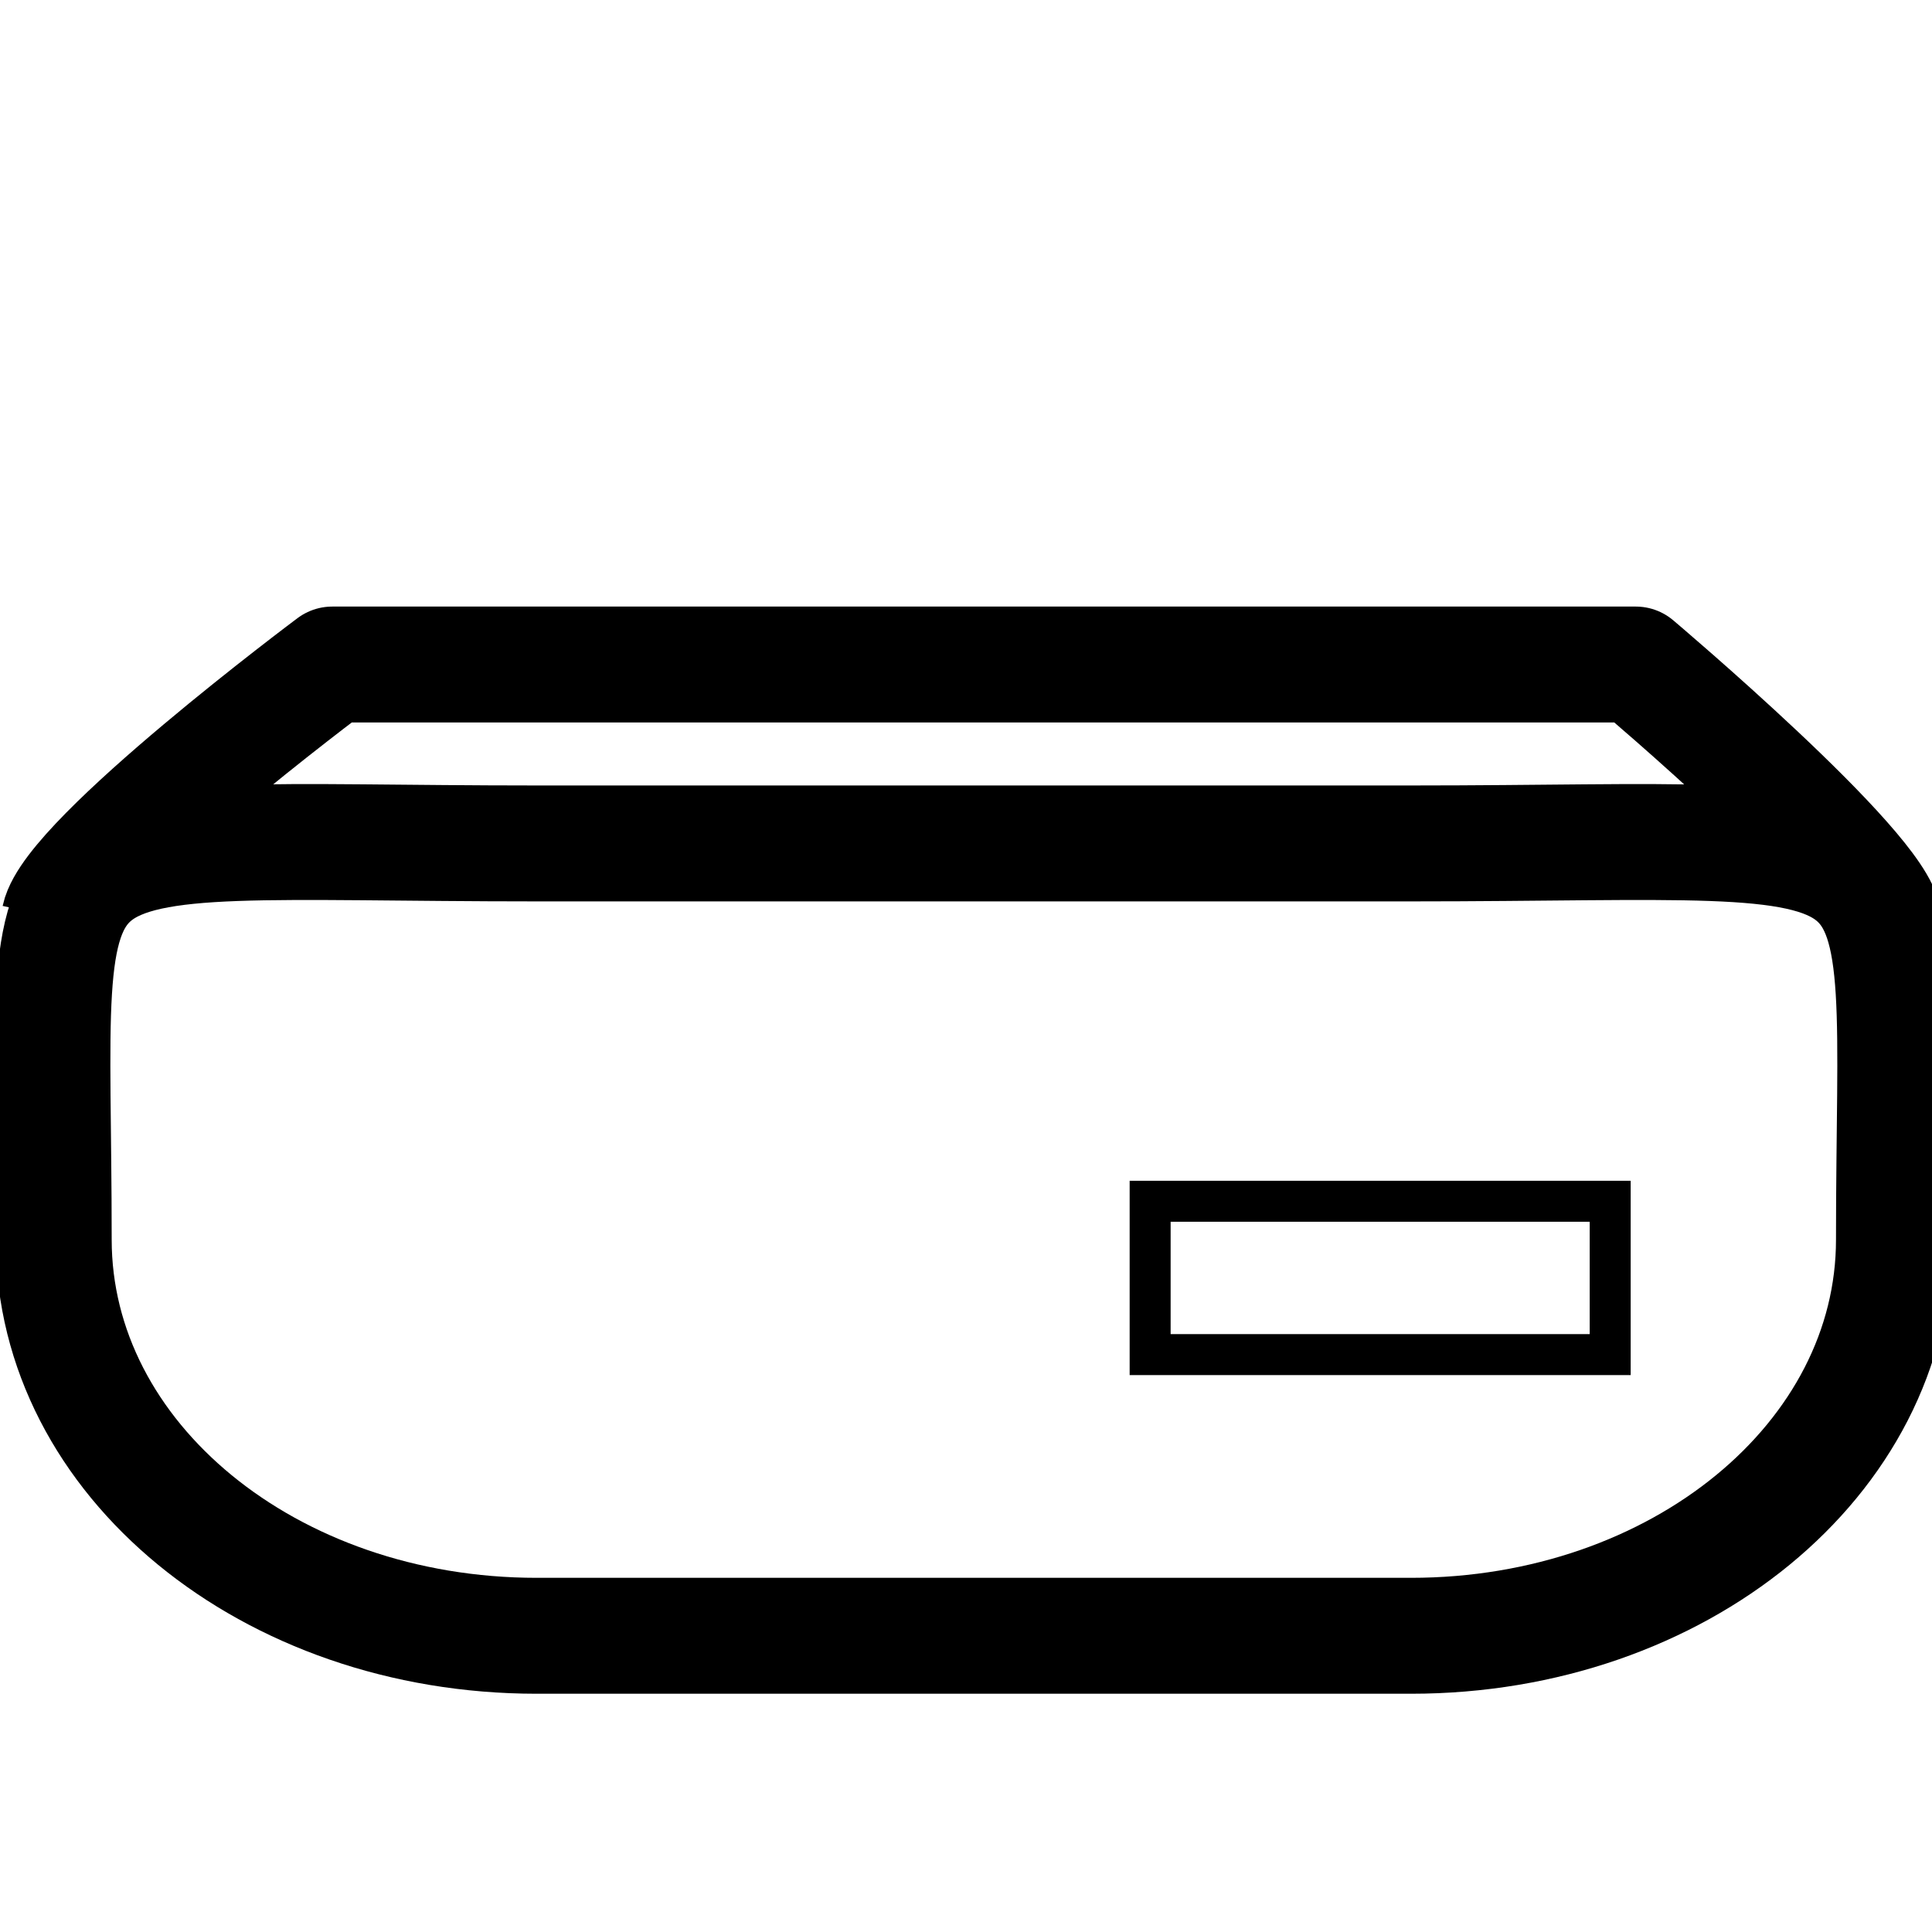
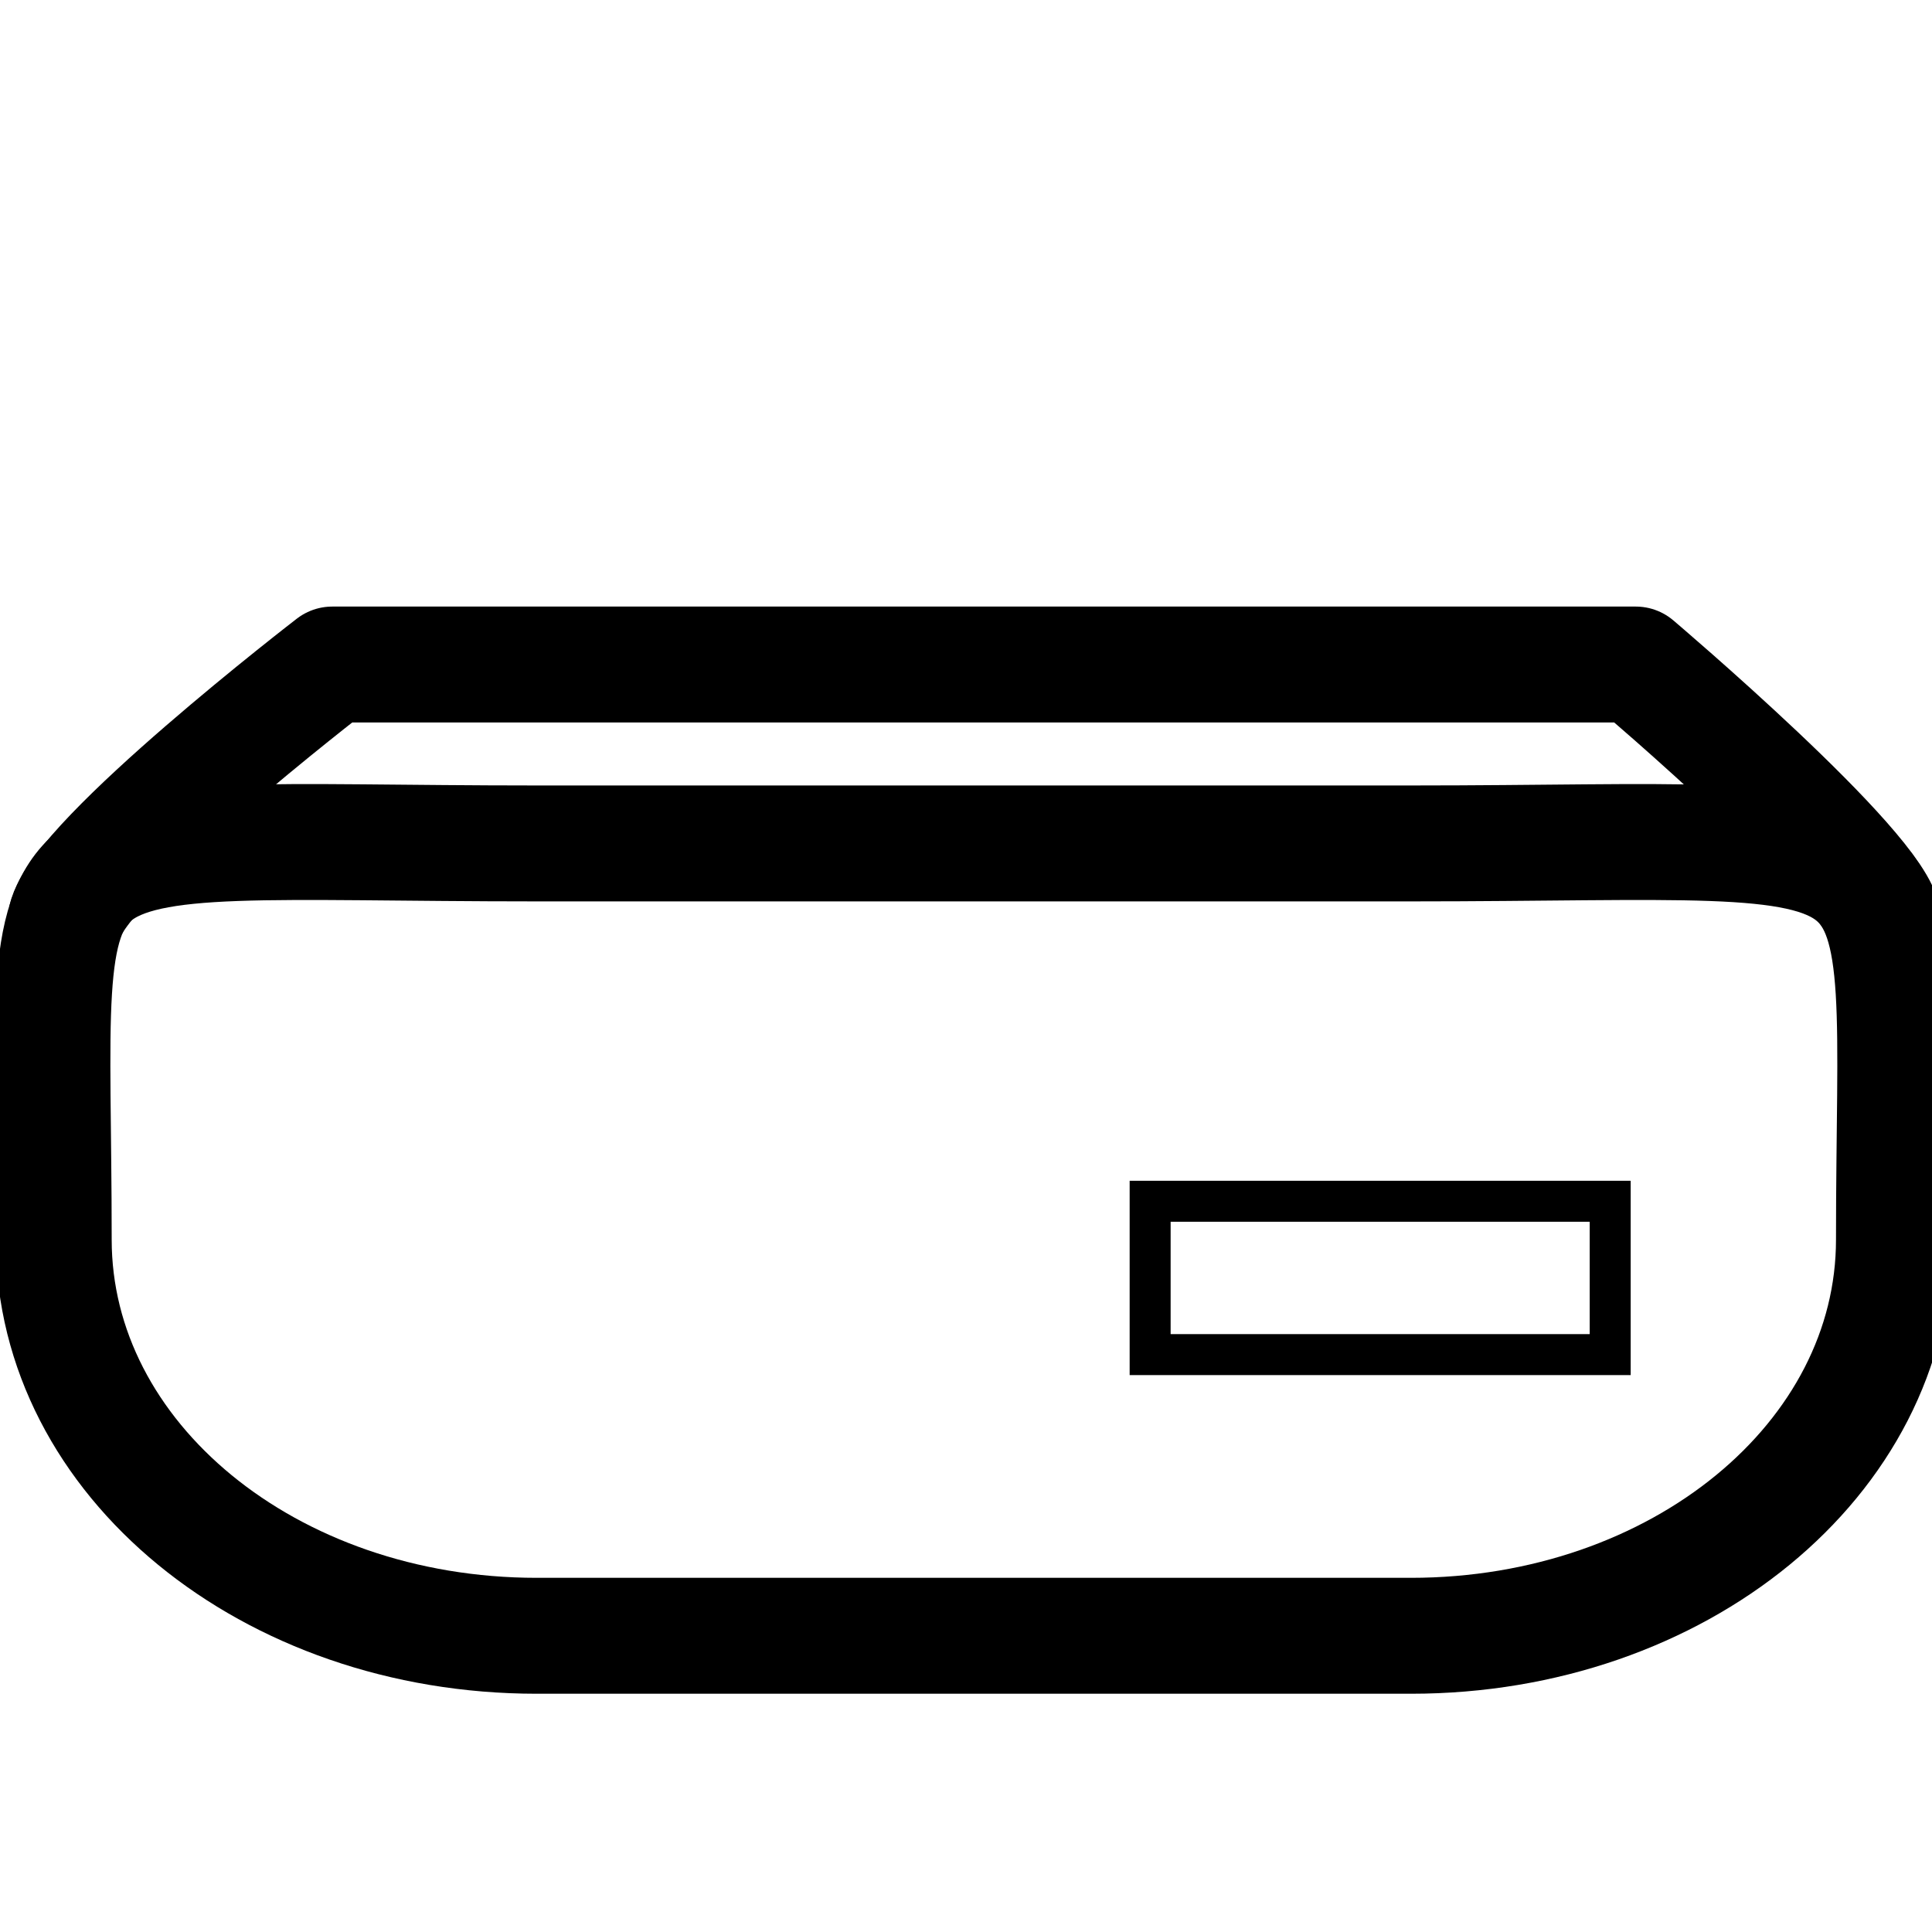
<svg xmlns="http://www.w3.org/2000/svg" width="100mm" height="100mm" viewBox="0 0 100 100" version="1.1" id="svg5">
  <defs id="defs2">
    </defs>
  <g id="layer1">
    <rect style="fill:none;fill-opacity:0;stroke:#000000;stroke-width:2.121;stroke-miterlimit:4;stroke-dasharray:none;stroke-opacity:1" id="rect1372" width="23.812" height="7.937" x="59.531" y="62.177" />
-     <path style="fill:none;stroke:#000000;stroke-width:6;stroke-linecap:butt;stroke-linejoin:round;stroke-miterlimit:50;stroke-dasharray:none;stroke-opacity:1;paint-order:normal" d="M 3.069,47.525 C 3.734,44.451 17.198,34.396 17.198,34.396 h 67.469 c 0,0 12.592,10.637 12.84,13.3" id="path8213" />
+     <path style="fill:none;stroke:#000000;stroke-width:6;stroke-linecap:butt;stroke-linejoin:round;stroke-miterlimit:50;stroke-dasharray:none;stroke-opacity:1;paint-order:normal" d="M 3.405,47.577 C 4.07,44.503 17.198,34.396 17.198,34.396 h 67.469 c 0,0 12.583,10.674 12.831,13.337" id="path8213" />
    <path id="rect2035" style="fill:none;fill-opacity:0;stroke:#000000;stroke-width:6;stroke-linecap:round;stroke-miterlimit:50;stroke-dasharray:none" d="m 27.781,43.656 h 45.25 c 27.646,0 25,-2.412 25,20.506 0,11.36 -11.15,20.506 -25,20.506 h -45.25 c -13.85,0 -25,-9.146 -25,-20.506 0,-22.918 -2.646,-20.506 25,-20.506 z" />
  </g>
</svg>
